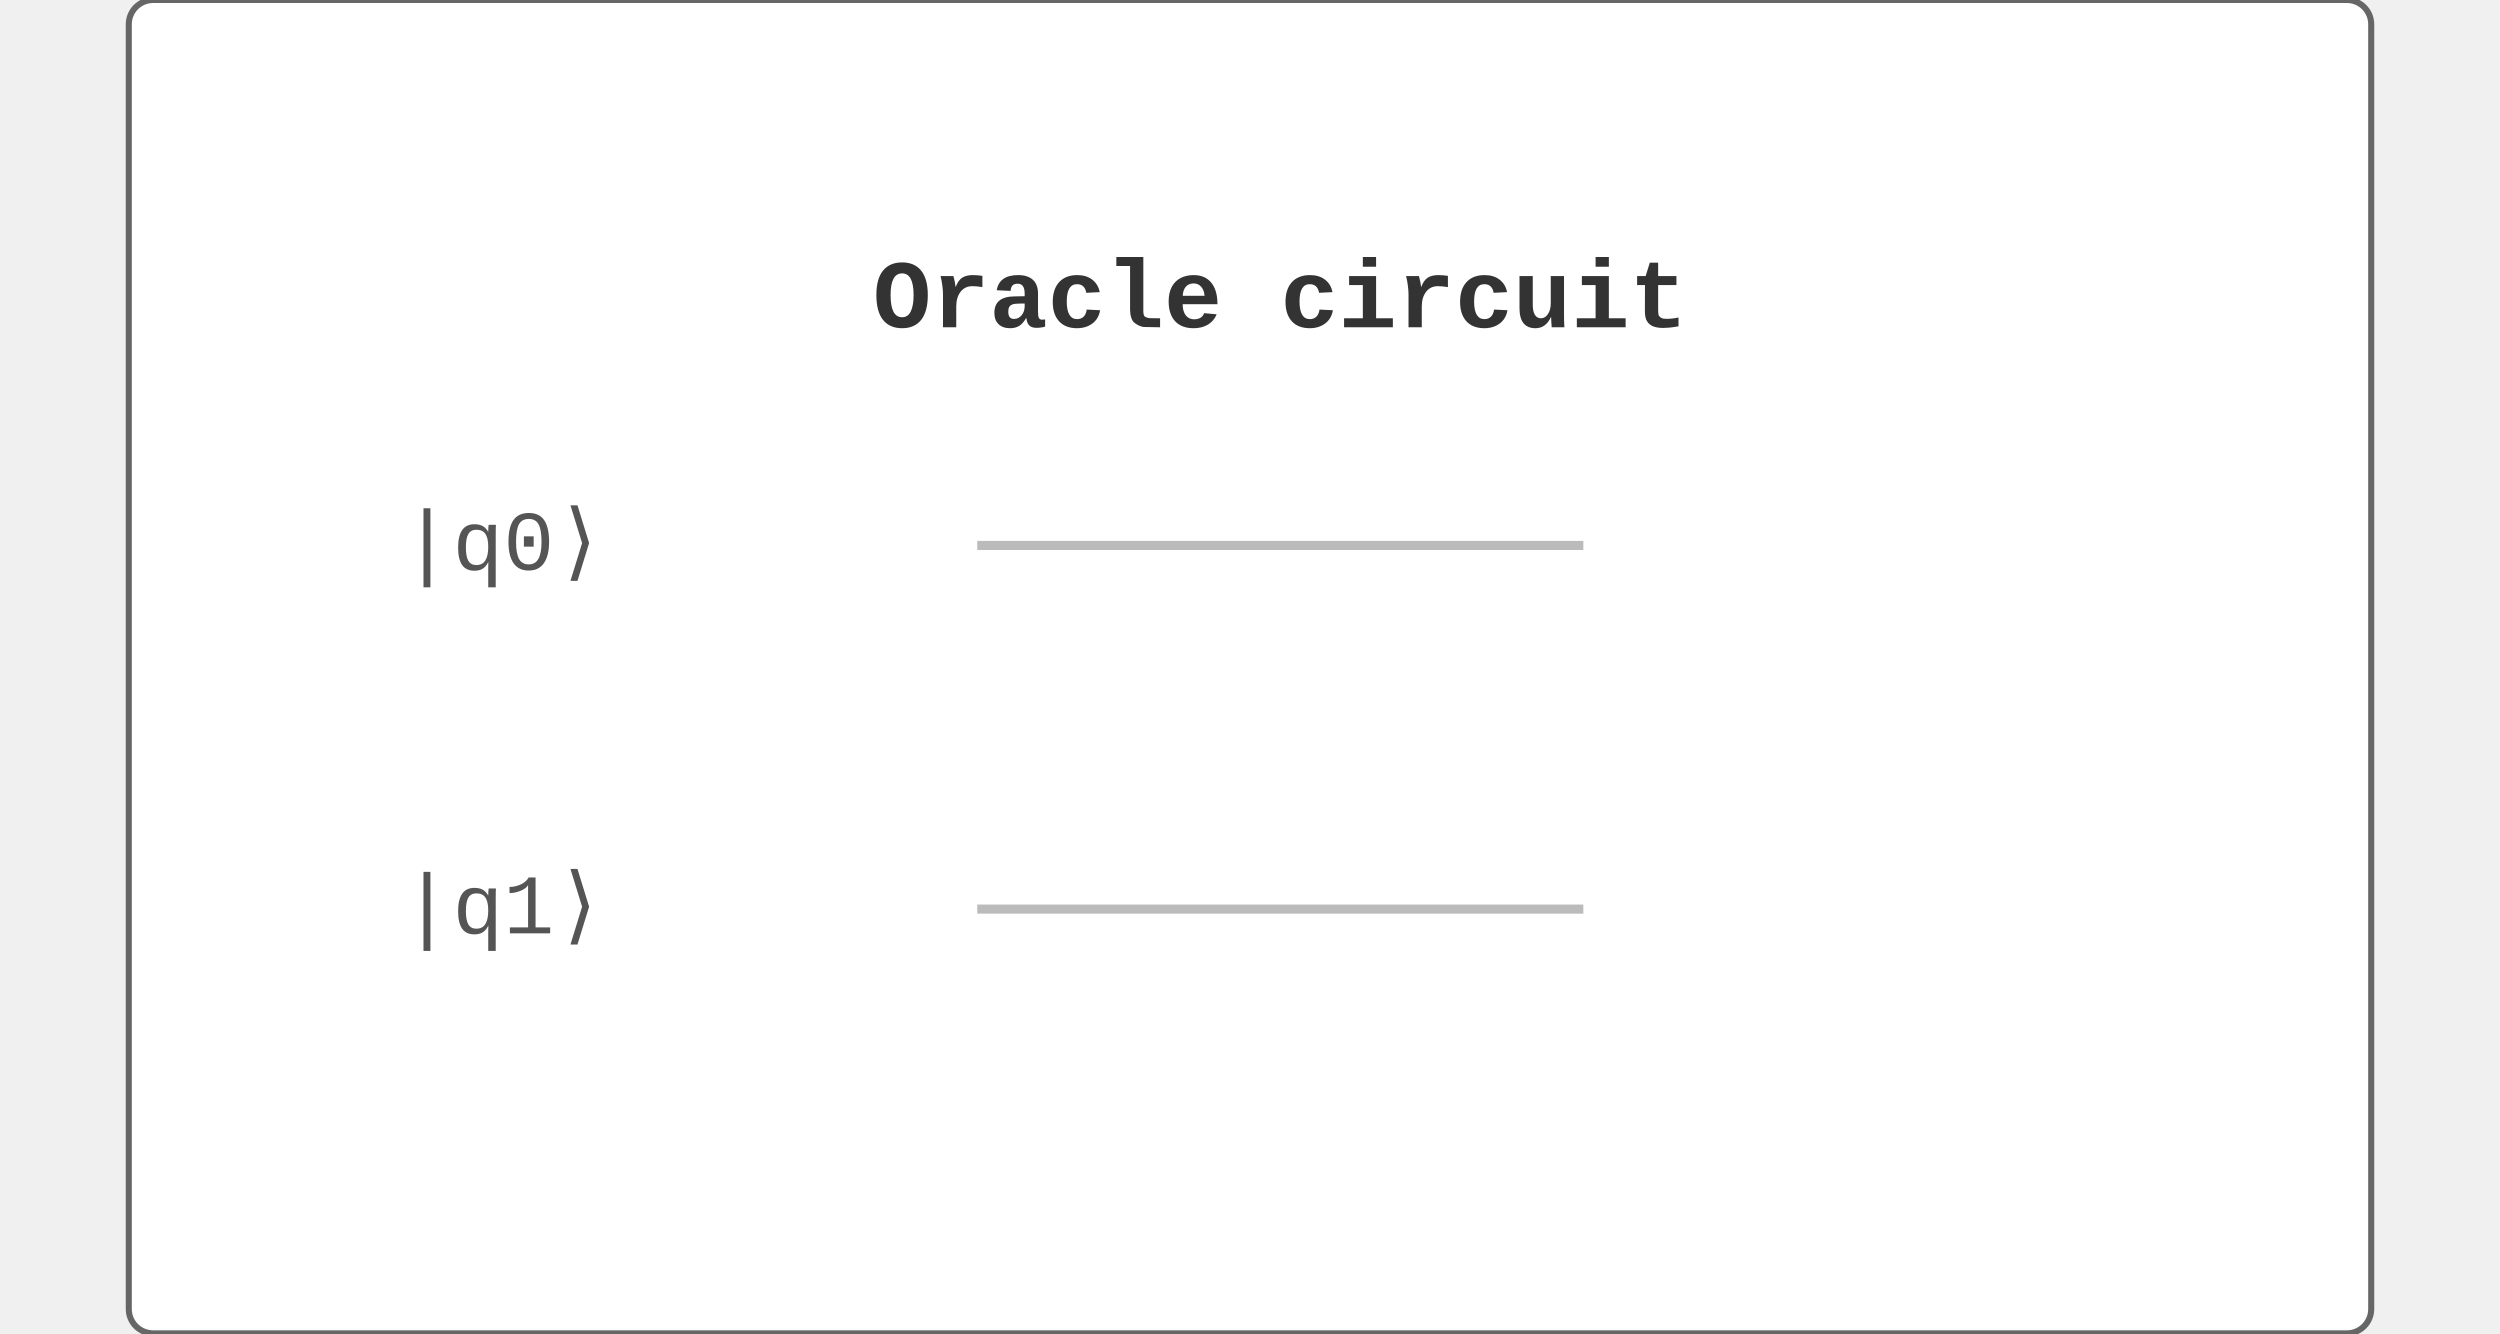
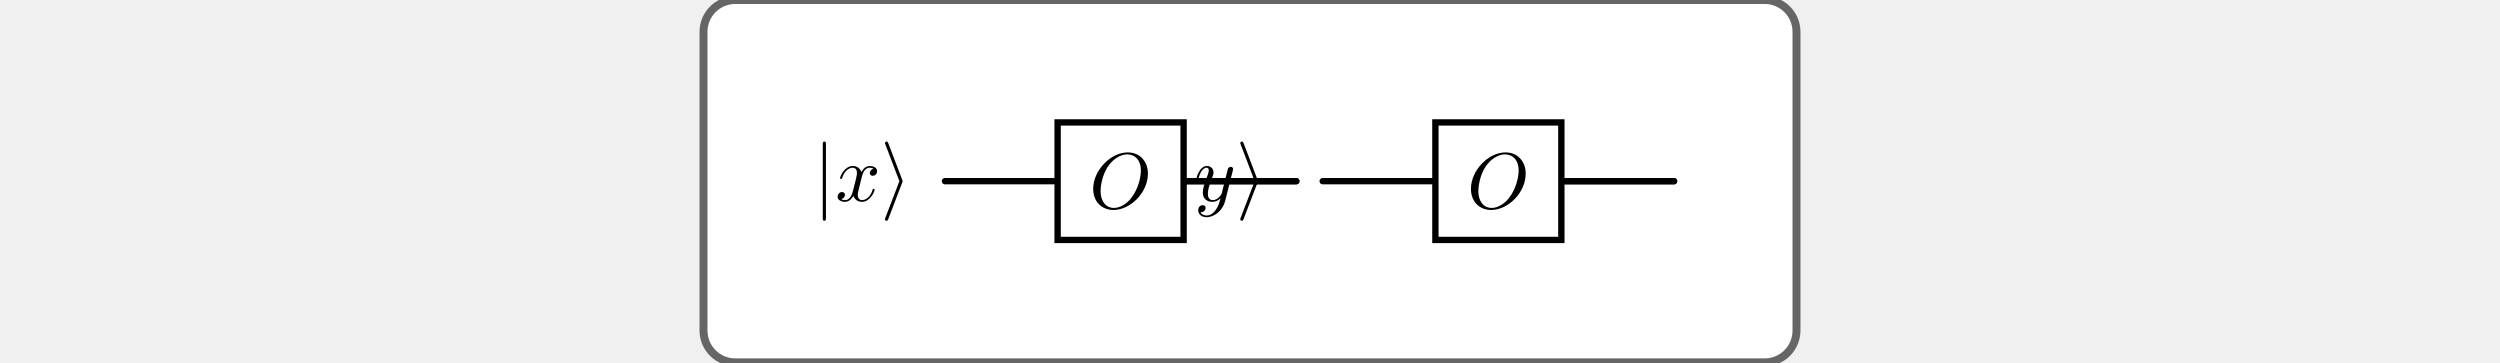
- <svg xmlns="http://www.w3.org/2000/svg" width="300" height="160" viewBox="-40.0 -30.0 370.0 220.0">
-   <rect x="-40.0" y="-30.0" width="370.0" height="220.0" fill="#fff" stroke="#666" stroke-width="1" rx="4" />
-   <style>
-     text { font-family: 'Consolas', 'Courier New', monospace; }
-     .qubit-label { font-size: 14px; fill: #555; }
-     .gate-label { font-size: 15px; fill: #222; font-weight: bold; }
-     .annotation { font-size: 11px; fill: #888; }
-     .wire { stroke: #bbb; stroke-width: 1.5; }
-     .gate-box { fill: #fff; stroke: #333; stroke-width: 1.8; rx: 4; }
-     .control-dot { fill: #333; }
-     .target-circle { fill: #fff; stroke: #333; stroke-width: 1.8; }
-     .target-plus { stroke: #333; stroke-width: 1.8; }
-     .conn-line { stroke: #333; stroke-width: 1.8; }
-     .title { font-size: 16px; fill: #333; font-weight: bold; }
-     .measure-box { fill: #fff; stroke: #333; stroke-width: 1.8; }
-   </style>
-   <text x="150" y="24" text-anchor="middle" class="title">Oracle circuit</text>
-   <text x="5" y="64" class="qubit-label">|q0⟩</text>
-   <text x="5" y="124" class="qubit-label">|q1⟩</text>
-   <line x1="100" y1="60" x2="200" y2="60" class="wire" />
-   <line x1="100" y1="120" x2="200" y2="120" class="wire" />
+ <svg xmlns="http://www.w3.org/2000/svg" xmlns:xlink="http://www.w3.org/1999/xlink" version="1.1" width="107.474pt" height="15.578pt" viewBox="-68.321 -69.906 137.474 45.578">
+   <defs>
+     <path id="g0-105" d="M2.72-2.321C2.77-2.441 2.77-2.461 2.77-2.491S2.77-2.54 2.72-2.66L.976-7.243C.917-7.412 .857-7.472 .747-7.472S.548-7.382 .548-7.273C.548-7.243 .548-7.223 .598-7.113L2.361-2.491L.598 2.112C.548 2.222 .548 2.242 .548 2.291C.548 2.401 .638 2.491 .747 2.491C.877 2.491 .917 2.391 .956 2.291L2.72-2.321Z" />
+     <path id="g0-106" d="M1.584-7.113C1.584-7.293 1.584-7.472 1.385-7.472S1.186-7.293 1.186-7.113V2.132C1.186 2.311 1.186 2.491 1.385 2.491S1.584 2.311 1.584 2.132V-7.113Z" />
+     <path id="g1-79" d="M7.372-4.344C7.372-5.948 6.316-7.024 4.832-7.024C2.68-7.024 .488-4.762 .488-2.441C.488-.787 1.604 .219 3.039 .219C5.151 .219 7.372-1.963 7.372-4.344ZM3.098-.04C2.112-.04 1.415-.847 1.415-2.162C1.415-2.6 1.554-4.055 2.321-5.22C3.009-6.257 3.985-6.775 4.772-6.775C5.589-6.775 6.486-6.217 6.486-4.732C6.486-4.015 6.217-2.461 5.23-1.235C4.752-.628 3.935-.04 3.098-.04Z" />
+     <path id="g1-120" d="M3.328-3.009C3.387-3.268 3.616-4.184 4.314-4.184C4.364-4.184 4.603-4.184 4.812-4.055C4.533-4.005 4.334-3.756 4.334-3.517C4.334-3.357 4.443-3.168 4.712-3.168C4.932-3.168 5.25-3.347 5.25-3.746C5.25-4.264 4.663-4.403 4.324-4.403C3.746-4.403 3.397-3.875 3.278-3.646C3.029-4.304 2.491-4.403 2.202-4.403C1.166-4.403 .598-3.118 .598-2.869C.598-2.77 .697-2.77 .717-2.77C.797-2.77 .827-2.79 .847-2.879C1.186-3.935 1.843-4.184 2.182-4.184C2.371-4.184 2.72-4.095 2.72-3.517C2.72-3.208 2.55-2.54 2.182-1.146C2.022-.528 1.674-.11 1.235-.11C1.176-.11 .946-.11 .737-.239C.986-.289 1.205-.498 1.205-.777C1.205-1.046 .986-1.126 .837-1.126C.538-1.126 .289-.867 .289-.548C.289-.09 .787 .11 1.225 .11C1.883 .11 2.242-.588 2.271-.648C2.391-.279 2.75 .11 3.347 .11C4.374 .11 4.941-1.176 4.941-1.425C4.941-1.524 4.852-1.524 4.822-1.524C4.732-1.524 4.712-1.484 4.692-1.415C4.364-.349 3.686-.11 3.367-.11C2.979-.11 2.819-.428 2.819-.767C2.819-.986 2.879-1.205 2.989-1.644L3.328-3.009Z" />
+     <path id="g1-121" d="M4.842-3.796C4.882-3.935 4.882-3.955 4.882-4.025C4.882-4.204 4.742-4.294 4.593-4.294C4.493-4.294 4.334-4.234 4.244-4.085C4.224-4.035 4.144-3.726 4.105-3.547C4.035-3.288 3.965-3.019 3.905-2.75L3.457-.956C3.417-.807 2.989-.11 2.331-.11C1.823-.11 1.714-.548 1.714-.917C1.714-1.375 1.883-1.993 2.222-2.869C2.381-3.278 2.421-3.387 2.421-3.587C2.421-4.035 2.102-4.403 1.604-4.403C.658-4.403 .289-2.959 .289-2.869C.289-2.77 .389-2.77 .408-2.77C.508-2.77 .518-2.79 .568-2.949C.837-3.885 1.235-4.184 1.574-4.184C1.654-4.184 1.823-4.184 1.823-3.866C1.823-3.616 1.724-3.357 1.654-3.168C1.255-2.112 1.076-1.544 1.076-1.076C1.076-.189 1.704 .11 2.291 .11C2.68 .11 3.019-.06 3.298-.339C3.168 .179 3.049 .667 2.65 1.196C2.391 1.534 2.012 1.823 1.554 1.823C1.415 1.823 .966 1.793 .797 1.405C.956 1.405 1.086 1.405 1.225 1.285C1.325 1.196 1.425 1.066 1.425 .877C1.425 .568 1.156 .528 1.056 .528C.827 .528 .498 .687 .498 1.176C.498 1.674 .936 2.042 1.554 2.042C2.58 2.042 3.606 1.136 3.885 .01L4.842-3.796Z" />
+   </defs>
+   <g id="page1">
+     <rect x="-68.321" y="-69.906" width="137.474" height="45.578" fill="#fff" stroke="#666" stroke-width="1" rx="4" />
+     <rect x="-53.321" y="-54.906" width="107.474" height="15.578" fill="#fff" />
+     <path d="M-23.781-47.117H-37.953" stroke="#000" fill="none" stroke-width=".797" stroke-miterlimit="10" stroke-linecap="round" />
+     <path d="M6.238-47.117H-7.934" stroke="#000" fill="none" stroke-width=".797" stroke-miterlimit="10" stroke-linecap="round" />
+     <path d="M6.238-47.117H-7.934" stroke="#000" fill="none" stroke-width=".797" stroke-miterlimit="10" stroke-linecap="round" />
+     <path d="M23.734-47.117H9.559" stroke="#000" fill="none" stroke-width=".797" stroke-miterlimit="10" stroke-linecap="round" />
+     <path d="M53.754-47.117H39.578" stroke="#000" fill="none" stroke-width=".797" stroke-miterlimit="10" stroke-linecap="round" />
+     <path d="M53.754-47.117H39.578" stroke="#000" fill="none" stroke-width=".797" stroke-miterlimit="10" stroke-linecap="round" />
+     <g transform="matrix(1 0 0 1 -62.40658 2.4907)">
+       <use x="7.9" y="-47.117" xlink:href="#g0-106" />
+       <use x="10.667" y="-47.117" xlink:href="#g1-120" />
+       <use x="16.361" y="-47.117" xlink:href="#g0-105" />
+     </g>
+     <path d="M-23.781-39.727H-7.934V-54.508H-23.781Z" fill="#fff" />
+     <path d="M-23.781-39.727H-7.934V-54.508H-23.781Z" stroke="#000" fill="none" stroke-width=".797" stroke-miterlimit="10" />
+     <g transform="matrix(1 0 0 1 -27.69508 3.4039)">
+       <use x="7.9" y="-47.117" xlink:href="#g1-79" />
+     </g>
+     <g transform="matrix(1 0 0 1 -17.26338 2.4907)">
+       <use x="7.9" y="-47.117" xlink:href="#g0-106" />
+       <use x="10.667" y="-47.117" xlink:href="#g1-121" />
+       <use x="15.909" y="-47.117" xlink:href="#g0-105" />
+     </g>
+     <path d="M23.734-39.727H39.578V-54.508H23.734Z" fill="#fff" />
+     <path d="M23.734-39.727H39.578V-54.508H23.734Z" stroke="#000" fill="none" stroke-width=".797" stroke-miterlimit="10" />
+     <g transform="matrix(1 0 0 1 19.81892 3.4039)">
+       <use x="7.9" y="-47.117" xlink:href="#g1-79" />
+     </g>
+   </g>
</svg>
